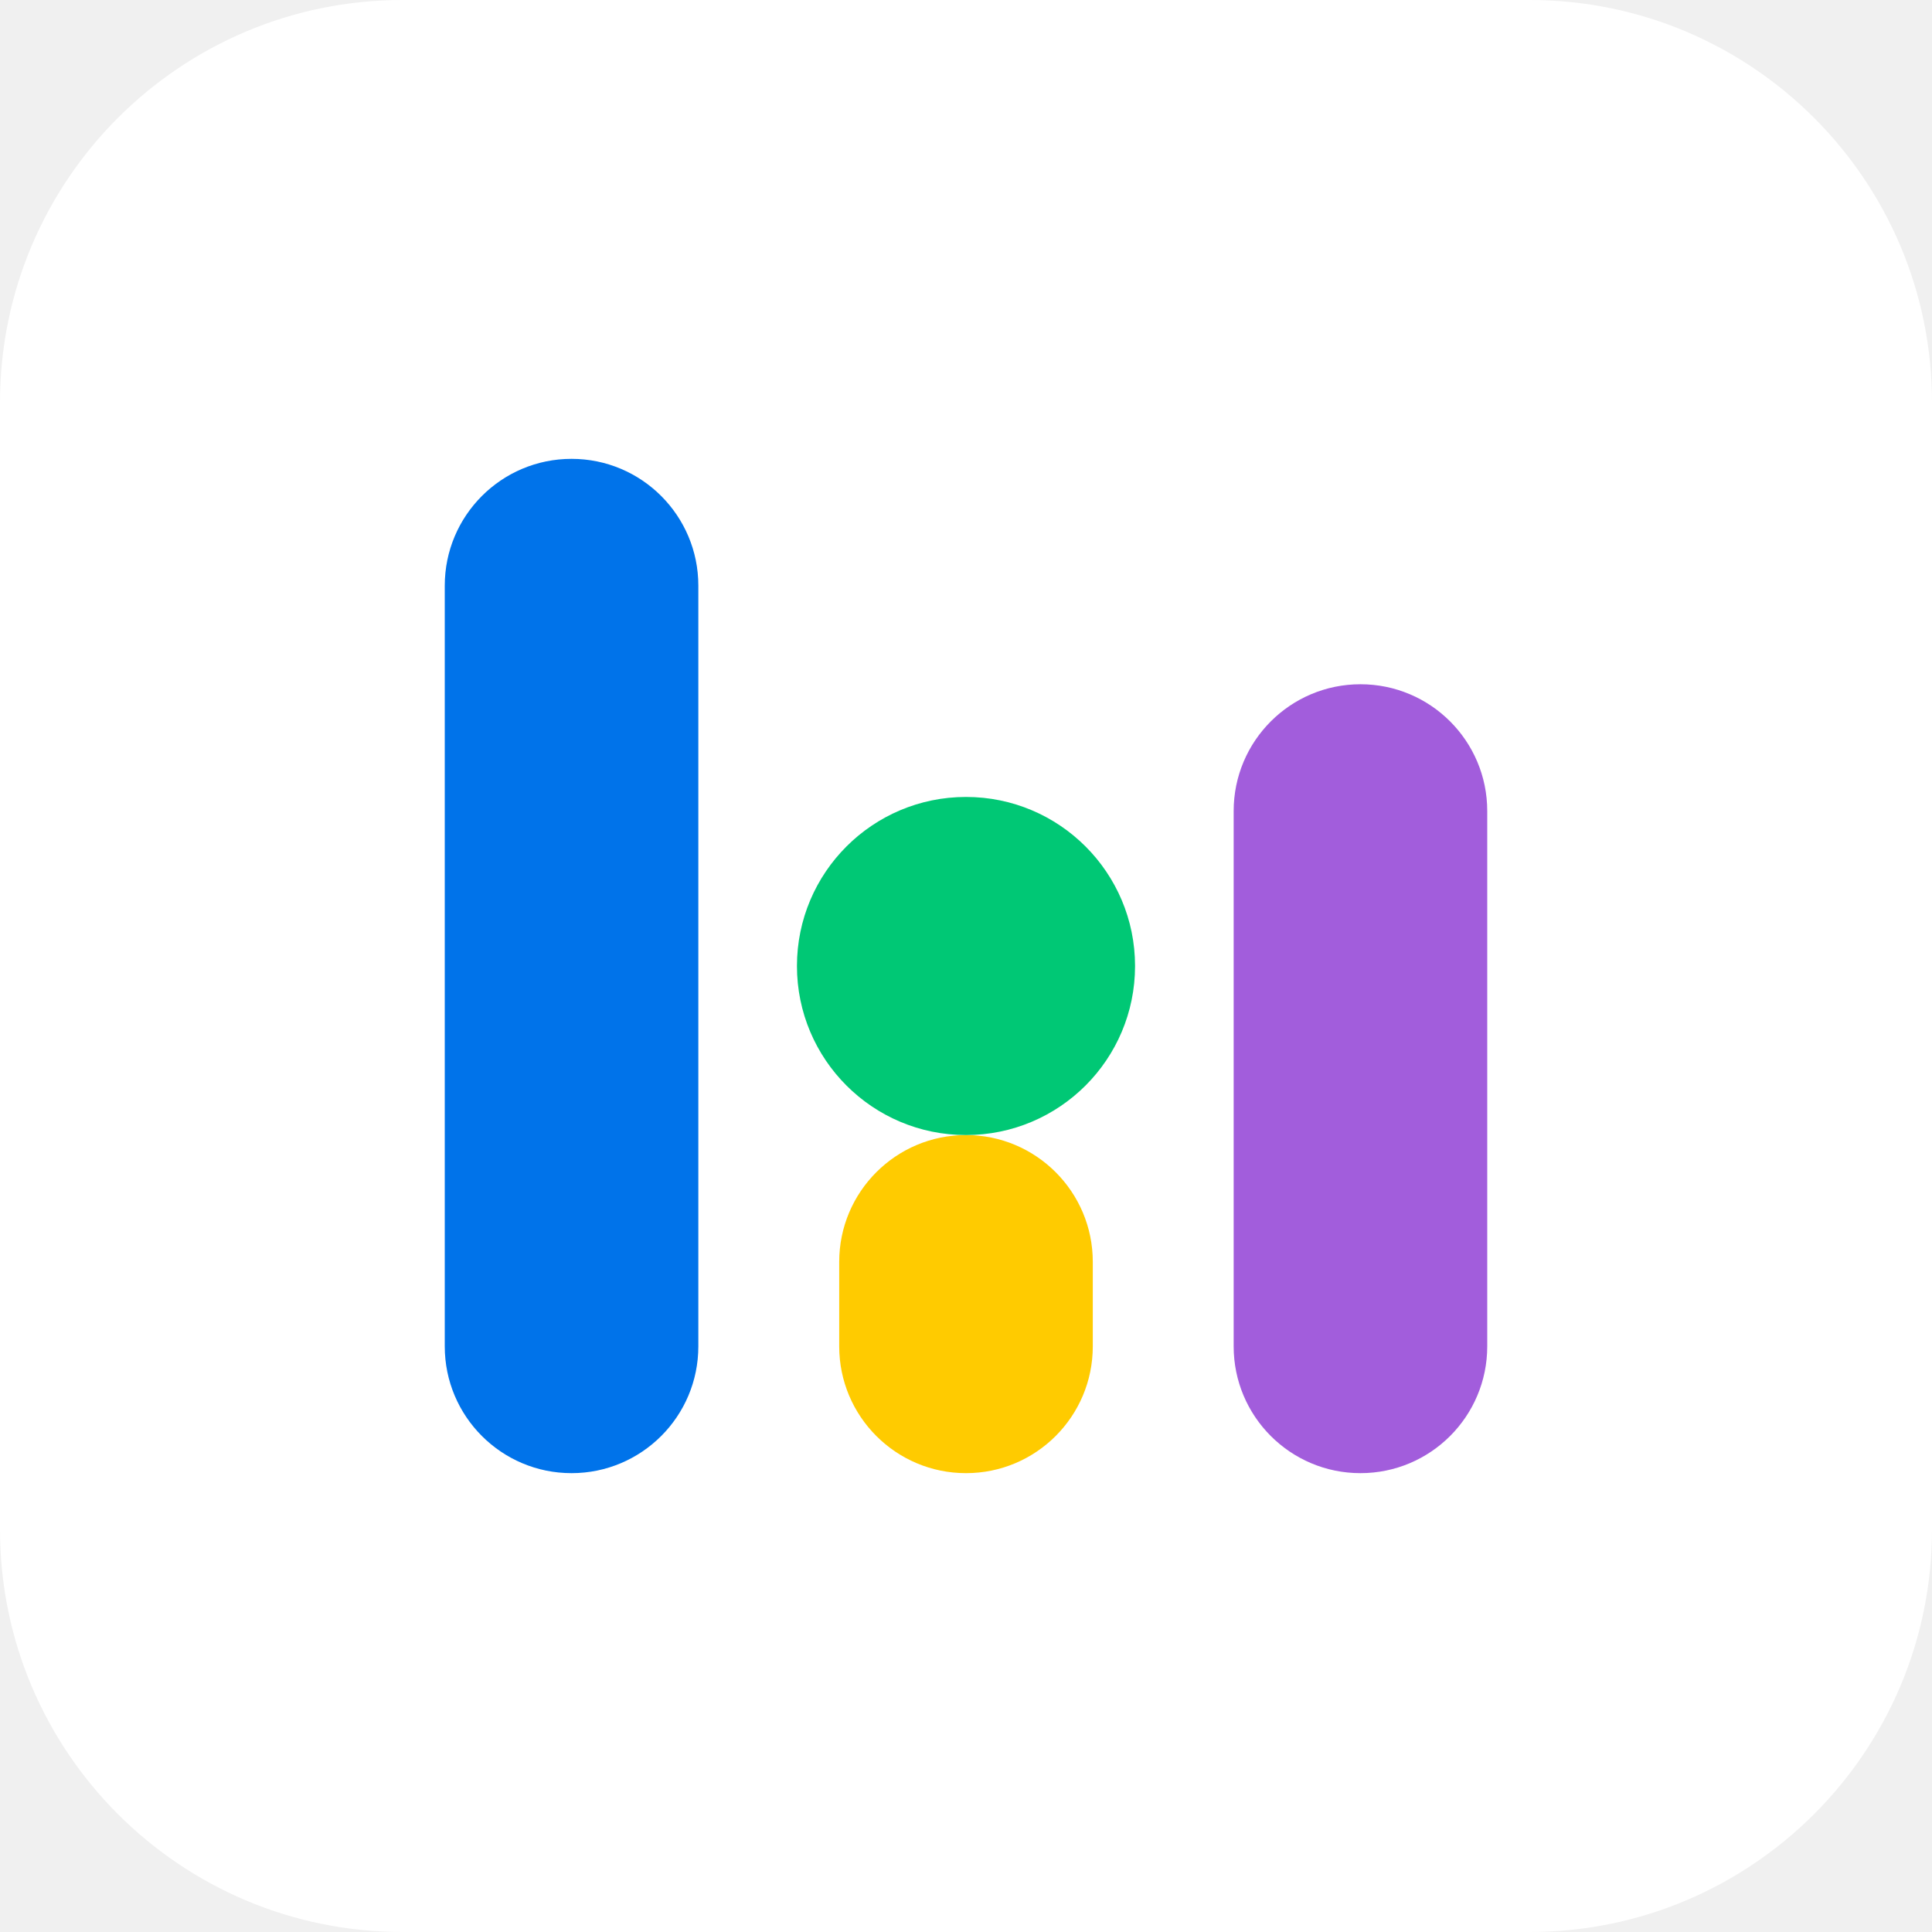
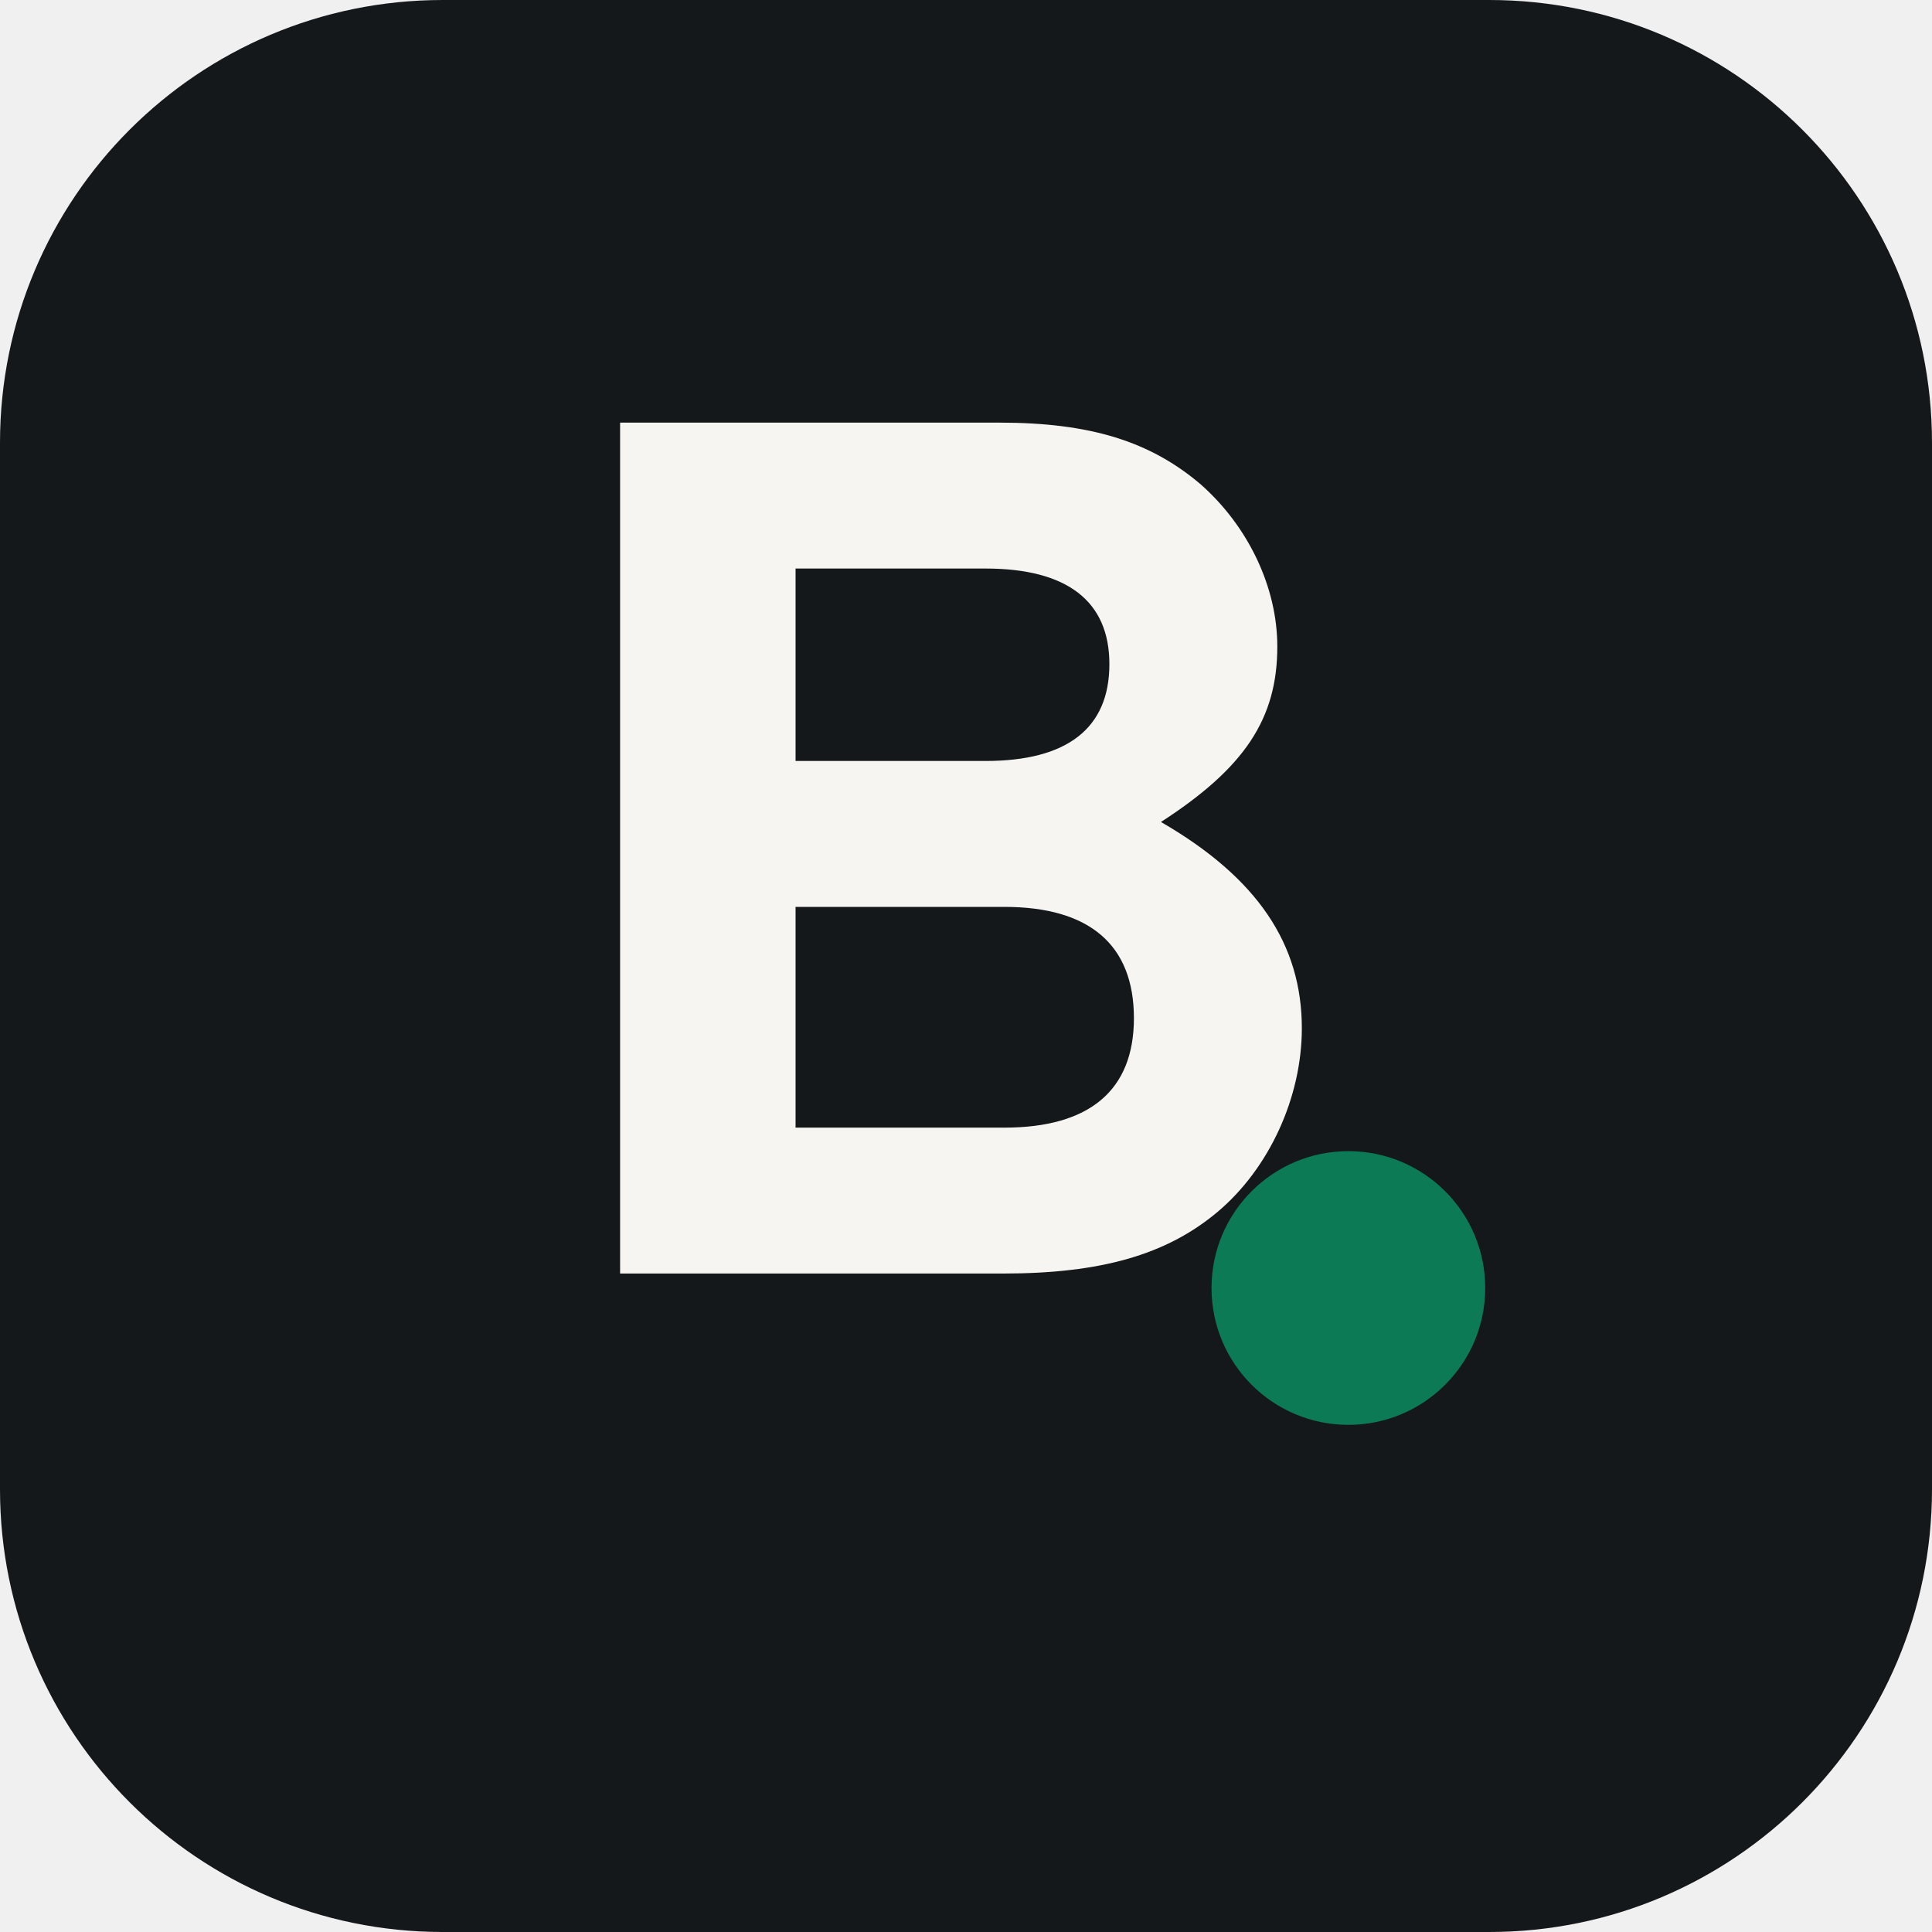
<svg xmlns="http://www.w3.org/2000/svg" viewBox="0 0 48 48">
-   <rect width="48" height="48" rx="10" fill="#ffffff" />
-   <g transform="translate(7.2 7.2) scale(0.7)">
-     <rect x="5.5" y="6" width="9" height="36" rx="4.5" fill="#0073ea" />
-     <rect x="19.5" y="30" width="9" height="12" rx="4.5" fill="#ffcb00" />
-     <rect x="33.5" y="14" width="9" height="28" rx="4.5" fill="#a25ddc" />
-     <circle cx="24" cy="24" r="6" fill="#00c875" />
-   </g>
+   <rect width="48" height="48" rx="11" fill="#15181a" />
+   <text x="23.5" y="25" text-anchor="middle" dominant-baseline="central" font-family="'Helvetica Neue',Helvetica,Arial,sans-serif" font-weight="800" font-size="29" fill="#f6f5f2">B</text>
+   <circle cx="33.5" cy="32" r="3.4" fill="#0b7a55" />
</svg>
